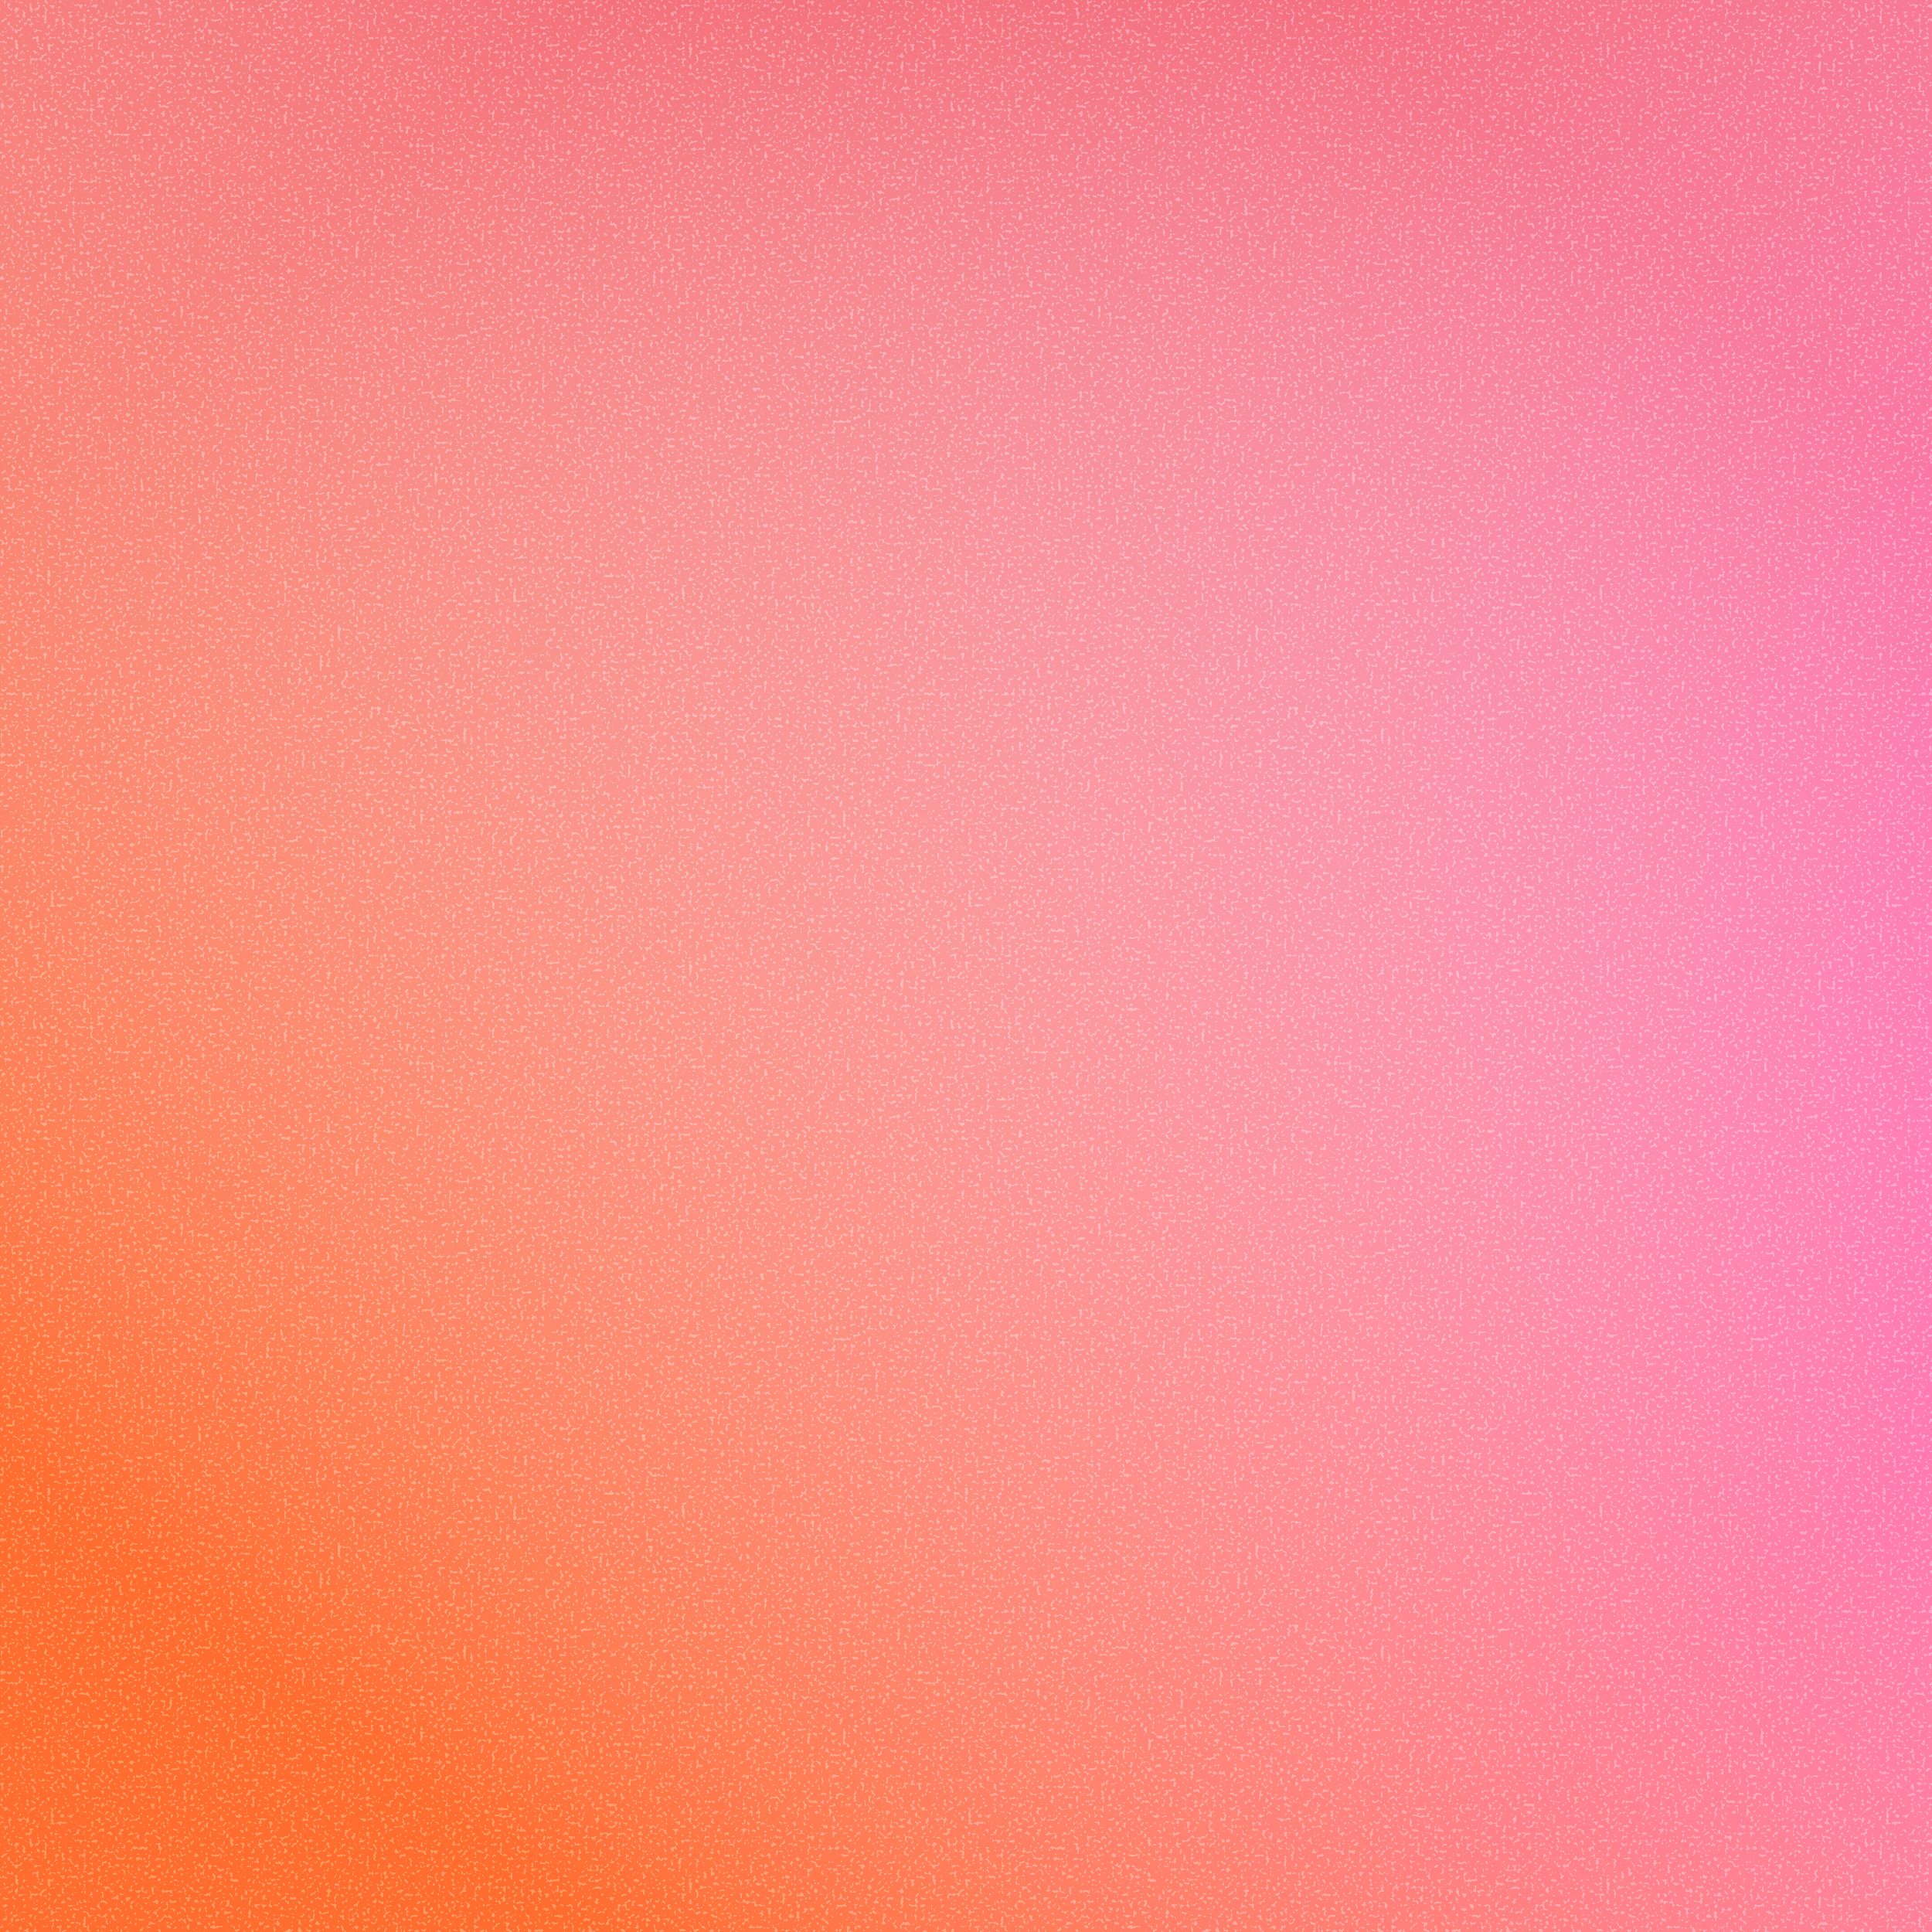
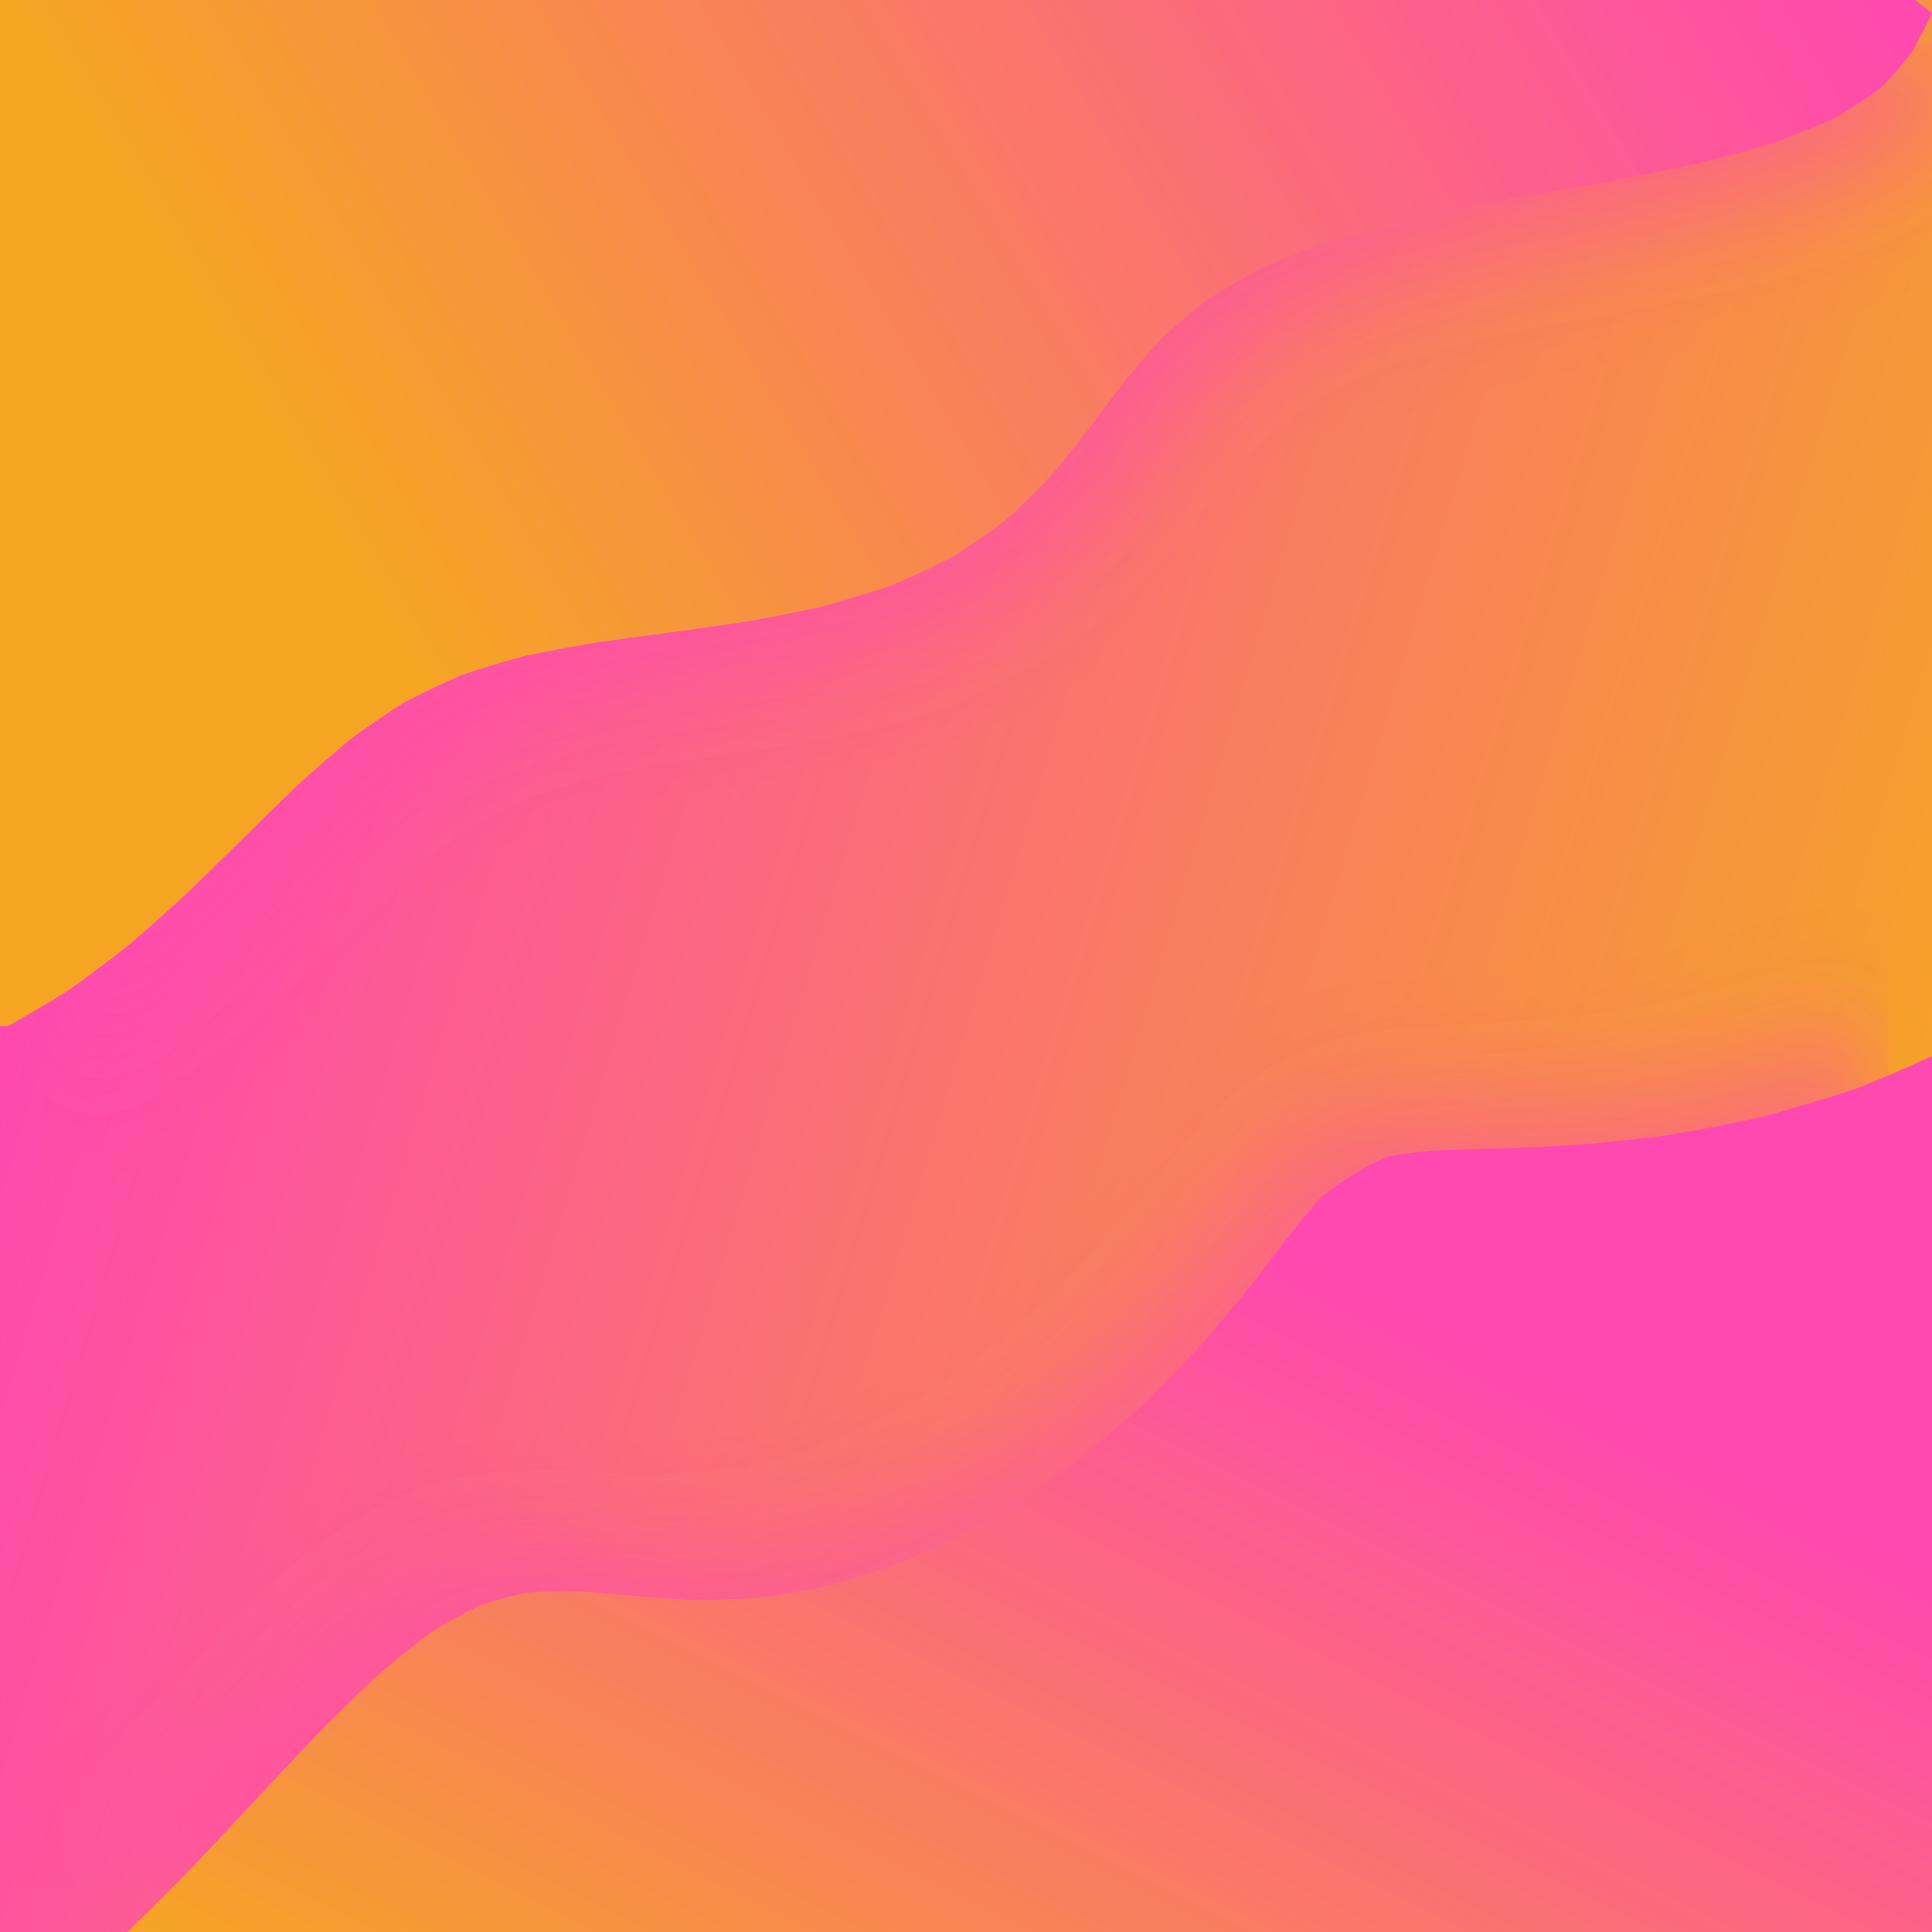
- <svg xmlns="http://www.w3.org/2000/svg" version="1.1" viewBox="0 0 700 700" width="700" height="700">
+ <svg xmlns="http://www.w3.org/2000/svg" version="1.1" viewBox="0 0 800 800">
  <defs>
-     <linearGradient gradientTransform="rotate(-141, 0.5, 0.5)" x1="50%" y1="0%" x2="50%" y2="100%" id="gggrain-gradient2">
-       <stop stop-color="#ff6c2f" stop-opacity="1" offset="-0%" />
-       <stop stop-color="rgba(255,255,255,0)" stop-opacity="0" offset="100%" />
+     <filter id="uuunion-blur" x="-100%" y="-100%" width="400%" height="400%" color-interpolation-filters="sRGB">
+       <feGaussianBlur in="SourceGraphic" stdDeviation="13.5 3.5" result="blur" />
+       <feDropShadow stdDeviation="22.154" in="blur" dx="18" dy="18" flood-color="#ff48b0" flood-opacity="0.53" x="0%" y="0%" width="100%" height="100%" />
+     </filter>
+     <filter id="uuunion-blur2" x="-100%" y="-100%" width="400%" height="400%" color-interpolation-filters="sRGB">
+       <feGaussianBlur in="SourceGraphic" stdDeviation="13.5 3.5" result="blur" />
+       <feDropShadow stdDeviation="22.154" in="blur" dx="-18" dy="-18" flood-color="#ff48b0" flood-opacity="0.53" x="0%" y="0%" width="100%" height="100%" />
+     </filter>
+     <linearGradient gradientTransform="rotate(108, 0.5, 0.5)" x1="50%" y1="0%" x2="50%" y2="100%" id="uuunion-grad">
+       <stop stop-color="hsl(37, 91%, 55%)" offset="10%" />
+       <stop stop-color="#ff48b0" offset="90%" />
    </linearGradient>
-     <linearGradient gradientTransform="rotate(141, 0.5, 0.5)" x1="50%" y1="0%" x2="50%" y2="100%" id="gggrain-gradient3">
-       <stop stop-color="#ff48b0" stop-opacity="1" />
-       <stop stop-color="rgba(255,255,255,0)" stop-opacity="0" offset="100%" />
+     <linearGradient gradientTransform="rotate(251, 0.5, 0.5)" x1="50%" y1="0%" x2="50%" y2="100%" id="uuunion-grad2">
+       <stop stop-color="hsl(37, 91%, 55%)" offset="25%" />
+       <stop stop-color="#ff48b0" offset="100%" />
    </linearGradient>
-     <filter id="gggrain-filter" x="-20%" y="-20%" width="140%" height="140%" filterUnits="objectBoundingBox" primitiveUnits="userSpaceOnUse" color-interpolation-filters="sRGB">
-       <feTurbulence type="fractalNoise" baseFrequency="0.77" numOctaves="2" seed="2" stitchTiles="stitch" x="0%" y="0%" width="100%" height="100%" result="turbulence" />
-       <feColorMatrix type="saturate" values="0" x="0%" y="0%" width="100%" height="100%" in="turbulence" result="colormatrix" />
-       <feComponentTransfer x="0%" y="0%" width="100%" height="100%" in="colormatrix" result="componentTransfer">
-         <feFuncR type="linear" slope="3" />
-         <feFuncG type="linear" slope="3" />
-         <feFuncB type="linear" slope="3" />
-       </feComponentTransfer>
-       <feColorMatrix x="0%" y="0%" width="100%" height="100%" in="componentTransfer" result="colormatrix2" type="matrix" values="1 0 0 0 0           0 1 0 0 0           0 0 1 0 0           0 0 0 20 -12" />
-     </filter>
+     <linearGradient gradientTransform="rotate(221, 0.5, 0.5)" x1="50%" y1="0%" x2="50%" y2="100%" id="uuunion-grad3">
+       <stop stop-color="hsl(37, 91%, 55%)" offset="0%" />
+       <stop stop-color="#ff48b0" offset="75%" />
+     </linearGradient>
  </defs>
-   <g>
-     <rect width="100%" height="100%" fill="#f15060" />
-     <rect width="100%" height="100%" fill="url(#gggrain-gradient3)" />
-     <rect width="100%" height="100%" fill="url(#gggrain-gradient2)" />
-     <rect width="100%" height="100%" fill="transparent" filter="url(#gggrain-filter)" opacity="0.77" style="mix-blend-mode: soft-light" />
-   </g>
+   <path d="M-79.18 -78.5Q-64.39 -76.83 -49.59 -75.36 -34.8 -74.19 -20 -73.39 -5.21 -73.02 9.58 -73.1 24.37 -73.61 39.17 -74.54 53.96 -75.82 68.76 -77.37 83.55 -79.09 98.35 -80.86 113.14 -82.58 127.94 -84.13 142.73 -85.42 157.53 -86.36 172.32 -86.89 187.12 -86.97 201.91 -86.61 216.7 -85.82 231.5 -84.66 246.29 -83.2 261.09 -81.53 275.88 -79.76 290.68 -78.01 305.47 -76.38 320.27 -74.99 335.06 -73.92 349.86 -73.24 364.65 -73 379.45 -73.2 394.24 -73.84 409.04 -74.88 423.83 -76.24 438.63 -77.85 453.42 -79.59 468.22 -81.36 483.01 -83.05 497.81 -84.53 512.6 -85.73 527.4 -86.55 542.19 -86.96 556.98 -86.91 571.78 -86.43 586.57 -85.53 601.37 -84.27 616.16 -82.74 630.96 -81.03 645.75 -79.25 660.55 -77.53 675.34 -75.96 690.14 -74.65 704.93 -73.68 719.73 -73.13 734.52 -73.01 749.32 -73.34 764.11 -74.1 778.91 -75.24 793.7 -76.68 808.5 -78.34 823.29 -80.1 838.09 -81.86 850.39 -76.9 837.1 -55.7 838.33 -41.09 851.24 -26.49 872.2 -11.88 895.34 2.71 914.19 17.32 923.45 31.92 920.54 46.53 906.27 61.13 884.63 75.74 861.7 90.34 843.89 104.95 836.2 119.55 840.78 134.16 856.35 148.76 878.54 163.37 901.14 177.97 917.82 192.58 923.89 207.18 917.67 221.79 900.9 236.4 878.26 251 856.11 265.61 840.66 280.21 836.22 294.82 844.05 309.42 861.95 324.03 884.91 338.63 906.49 353.24 920.65 367.84 923.41 382.45 914.01 397.05 895.08 411.66 871.92 426.26 851.03 440.87 838.25 455.47 837.17 470.08 848.08 484.68 867.94 499.29 891.18 513.89 911.28 528.5 922.62 543.1 922.01 557.71 909.63 572.31 888.95 586.92 865.76 601.52 846.55 616.13 836.72 630.73 839.01 645.34 852.79 659.95 874.18 674.55 897.21 689.16 915.41 703.76 923.69 718.37 919.73 732.97 904.63 747.58 882.63 762.18 859.89 776.79 842.79 791.39 836.11 806 841.72 820.6 858.07 835.21 880.55 849.81 865.54 858.49 850.53 868.54 835.52 879.33 820.51 890.17 805.5 900.35 790.49 909.22 775.49 916.21 760.48 920.88 745.47 922.92 730.46 922.19 715.45 918.76 700.44 912.83 685.43 904.79 670.42 895.16 655.41 884.55 640.4 873.65 625.39 863.16 610.38 853.75 595.37 846.02 580.37 840.49 565.36 837.49 550.35 837.22 535.34 839.71 520.33 844.78 505.32 852.12 490.31 861.25 475.3 871.58 460.29 882.46 445.28 893.18 430.27 903.05 415.26 911.44 400.25 917.8 385.24 921.74 370.24 922.99 355.23 921.48 340.22 917.3 325.21 910.72 310.2 902.17 295.19 892.19 280.18 881.43 265.17 870.57 250.16 860.33 235.15 851.34 220.14 844.2 205.13 839.36 190.12 837.13 175.12 837.66 160.11 840.9 145.1 846.67 130.09 854.57 115.08 864.11 100.07 874.67 85.06 885.57 70.05 896.12 55.04 905.63 40.03 913.49 25.02 919.19 10.01 922.38 -4.99 922.84 -19.99 920.55 -35 915.65 -50.01 908.46 -65.02 899.43 -80.03 889.16 -78.55 874.04 -77.47 858.92 -77.1 843.8 -77.54 828.68 -78.67 813.56 -80.17 798.44 -81.62 783.32 -82.62 768.2 -82.88 753.08 -82.33 737.96 -81.13 722.84 -79.61 707.72 -78.2 692.6 -77.29 677.48 -77.14 662.36 -77.79 647.24 -79.05 632.12 -80.59 617 -81.95 601.88 -82.77 586.76 -82.81 571.64 -82.06 556.52 -80.73 541.4 -79.2 526.28 -77.89 511.16 -77.17 496.04 -77.24 480.93 -78.08 465.81 -79.46 450.69 -80.99 435.57 -82.24 420.45 -82.86 405.33 -82.68 390.21 -81.75 375.09 -80.32 359.97 -78.8 344.85 -77.62 329.73 -77.1 314.61 -77.4 299.49 -78.42 284.37 -79.88 269.25 -81.38 254.13 -82.48 239.01 -82.89 223.89 -82.49 208.77 -81.39 193.65 -79.9 178.53 -78.43 163.41 -77.4 148.29 -77.1 133.17 -77.61 118.05 -78.79 102.93 -80.3 87.81 -81.73 72.69 -82.67 57.57 -82.87 42.45 -82.25 27.33 -81.01 12.21 -79.48 -2.9 -78.1 -18.02 -77.24 -33.14 -77.16 -48.26 -77.87 -63.38 -79.18 -78.5" fill="url(#uuunion-grad)" />
+   <path d="M-79.18 -78.5Q-77.87 -63.38 -77.16 -48.26 -77.24 -33.14 -78.1 -18.02 -79.48 -2.9 -81.01 12.21 -82.25 27.33 -82.87 42.45 -82.67 57.57 -81.73 72.69 -80.3 87.81 -78.79 102.93 -77.61 118.05 -77.1 133.17 -77.4 148.29 -78.43 163.41 -79.9 178.53 -81.39 193.65 -82.49 208.77 -82.89 223.89 -82.48 239.01 -81.38 254.13 -79.88 269.25 -78.42 284.37 -77.4 299.49 -77.1 314.61 -77.62 329.73 -78.8 344.85 -80.32 359.97 -81.75 375.09 -82.68 390.21 -82.86 405.33 -72.38 409.37 -61.9 413.14 -51.42 416.54 -40.93 419.47 -30.45 421.83 -19.97 423.57 -0.32 424.9 3.07 424.98 16.15 417.77 29.13 409.52 41.92 400.32 54.46 390.34 66.68 379.76 78.56 368.77 90.1 357.59 101.34 346.46 112.33 335.58 123.15 325.15 133.92 315.36 144.74 306.34 155.75 298.2 167.07 291.02 178.82 284.8 191.09 279.53 203.95 275.15 217.43 271.55 231.55 268.59 246.24 266.12 261.44 263.96 277.02 261.91 292.83 259.8 308.7 257.42 324.44 254.63 339.85 251.27 354.74 247.23 368.93 242.43 382.29 236.82 394.71 230.39 406.13 223.18 416.56 215.24 426.03 206.67 434.67 197.6 442.62 188.15 450.1 178.48 457.35 168.76 464.64 159.13 472.24 149.75 480.43 140.75 489.47 132.24 499.57 124.3 510.92 117.01 523.62 110.37 537.74 104.39 553.23 99.05 570 94.26 587.87 89.96 606.62 86.04 625.95 82.38 645.52 78.86 664.97 75.35 683.94 71.72 702.07 67.87 719.04 63.69 734.57 59.09 748.46 54.04 760.56 48.47 770.85 42.39 779.38 35.81 786.28 28.77 791.8 21.31 796.25 13.51 800 5.46 776.59 -12.39 762.04 -30.25 761.83 -48.11 776.06 -65.97 799.33 -83.83 822.86 -101.68 837.74 -119.54 838.35 -137.4 822.75 -136.49 807.15 -135.8 791.54 -135.38 775.94 -135.25 760.34 -135.42 744.73 -135.88 729.13 -136.6 713.53 -137.54 697.92 -138.64 682.32 -139.82 666.72 -141.01 651.12 -142.14 635.51 -143.13 619.91 -143.92 604.31 -144.47 588.7 -144.72 573.1 -144.68 557.5 -144.35 541.89 -143.73 526.29 -142.88 510.69 -141.84 495.08 -140.69 479.48 -139.49 463.88 -138.33 448.27 -137.27 432.67 -136.38 417.07 -135.73 401.47 -135.34 385.86 -135.25 370.26 -135.46 354.66 -135.96 339.05 -136.72 323.45 -137.68 307.85 -138.79 292.24 -139.97 276.64 -141.16 261.04 -142.28 245.43 -143.25 229.83 -144.01 214.23 -144.52 198.63 -144.74 183.02 -144.66 167.42 -144.28 151.82 -143.63 136.21 -142.75 120.61 -141.7 105.01 -140.54 89.4 -139.34 73.8 -138.18 58.2 -137.14 42.59 -136.28 26.99 -135.66 11.39 -135.31 -4.2 -135.26 -19.81 -135.51 -35.41 -136.05 -51.01 -136.83 -66.62 -137.82 -82.22 -138.94 -97.82 -140.13 -113.43 -141.31 -129.03 -142.41 -139.22 -130.19 -120.33 -112.35 -109.85 -104.05 -99.44 -95.63 -89.19 -87.1 -79.18 -78.5" fill="url(#uuunion-grad2)" filter="url(#uuunion-blur)" />
+   <path d="M839.55 413.65Q850.04 409.92 860.52 405.91 871 401.73 881.48 397.5 891.97 393.34 902.45 389.37 913.47 391.38 895.08 411.66 871.92 426.26 851.03 440.87 838.25 455.47 837.17 470.08 848.08 484.68 867.94 499.29 891.18 513.89 911.28 528.5 922.62 543.1 922.01 557.71 909.63 572.31 888.95 586.92 865.76 601.52 846.55 616.13 836.72 630.73 839.01 645.34 852.79 659.95 874.18 674.55 897.21 689.16 915.41 703.76 923.69 718.37 919.73 732.97 904.63 747.58 882.63 762.18 859.89 776.79 842.79 791.39 836.11 806 841.72 820.6 858.07 835.21 880.55 849.81 866.78 857.71 853 866.82 839.23 876.64 825.45 886.64 811.68 896.28 797.91 905.04 784.13 912.45 770.36 918.09 756.58 921.67 742.81 922.99 729.03 921.98 715.26 918.7 701.49 913.32 687.71 906.13 673.94 897.53 660.16 887.97 646.39 877.99 632.62 868.11 618.84 858.88 605.07 850.79 591.29 844.28 577.52 839.71 563.75 837.33 549.97 837.25 536.2 839.49 522.42 843.93 508.65 850.32 494.88 858.32 481.1 867.49 467.33 877.34 453.55 887.33 439.78 896.93 426 905.61 412.23 912.9 398.46 918.41 384.68 921.84 370.91 922.99 357.13 921.82 343.36 918.39 329.59 912.87 315.81 905.57 302.04 896.88 288.26 887.28 274.49 877.29 260.72 867.44 246.94 858.27 233.17 850.28 219.39 843.9 205.62 839.47 191.84 837.24 178.07 837.33 164.3 839.73 150.52 844.31 136.75 850.83 122.97 858.92 109.2 868.16 95.43 878.04 81.65 888.03 67.88 897.57 54.1 906.17 40.33 913.35 26.56 918.72 5.73 917.3 -1.61 902.24 -1.82 891.86 -1.93 881.49 -1.93 871.11 -1.8 860.74 -1.18 845.18 -0.29 840 12.38 832.62 25.33 823.53 38.52 812.87 51.92 800.85 65.45 787.75 79.02 773.89 92.52 759.61 105.85 745.28 118.91 731.25 131.62 717.88 143.91 705.47 155.72 694.29 167.06 684.53 177.94 676.34 188.41 669.78 198.57 664.86 208.54 661.47 218.44 659.49 228.45 658.7 238.72 658.84 249.41 659.62 260.66 660.71 272.6 661.78 285.3 662.5 298.83 662.58 313.19 661.73 328.32 659.72 344.14 656.39 360.5 651.63 377.23 645.38 394.12 637.66 410.93 628.57 427.43 618.25 443.38 606.89 458.56 594.75 472.78 582.09 485.91 569.21 497.84 556.41 508.55 543.98 518.08 532.19 526.52 521.27 534.04 511.42 540.85 502.79 547.23 495.46 560.18 485.37 574.67 478.86 583.56 477.31 593.8 476.42 605.55 475.93 618.91 475.59 633.9 475.12 650.44 474.27 668.39 472.8 687.51 470.52 707.5 467.25 728.01 462.89 748.63 457.36 768.96 450.66 788.59 442.82 807.11 433.95 824.19 424.17 839.55 413.65 839.55 413.65 839.55 413.65" fill="url(#uuunion-grad3)" filter="url(#uuunion-blur2)" />
</svg>
